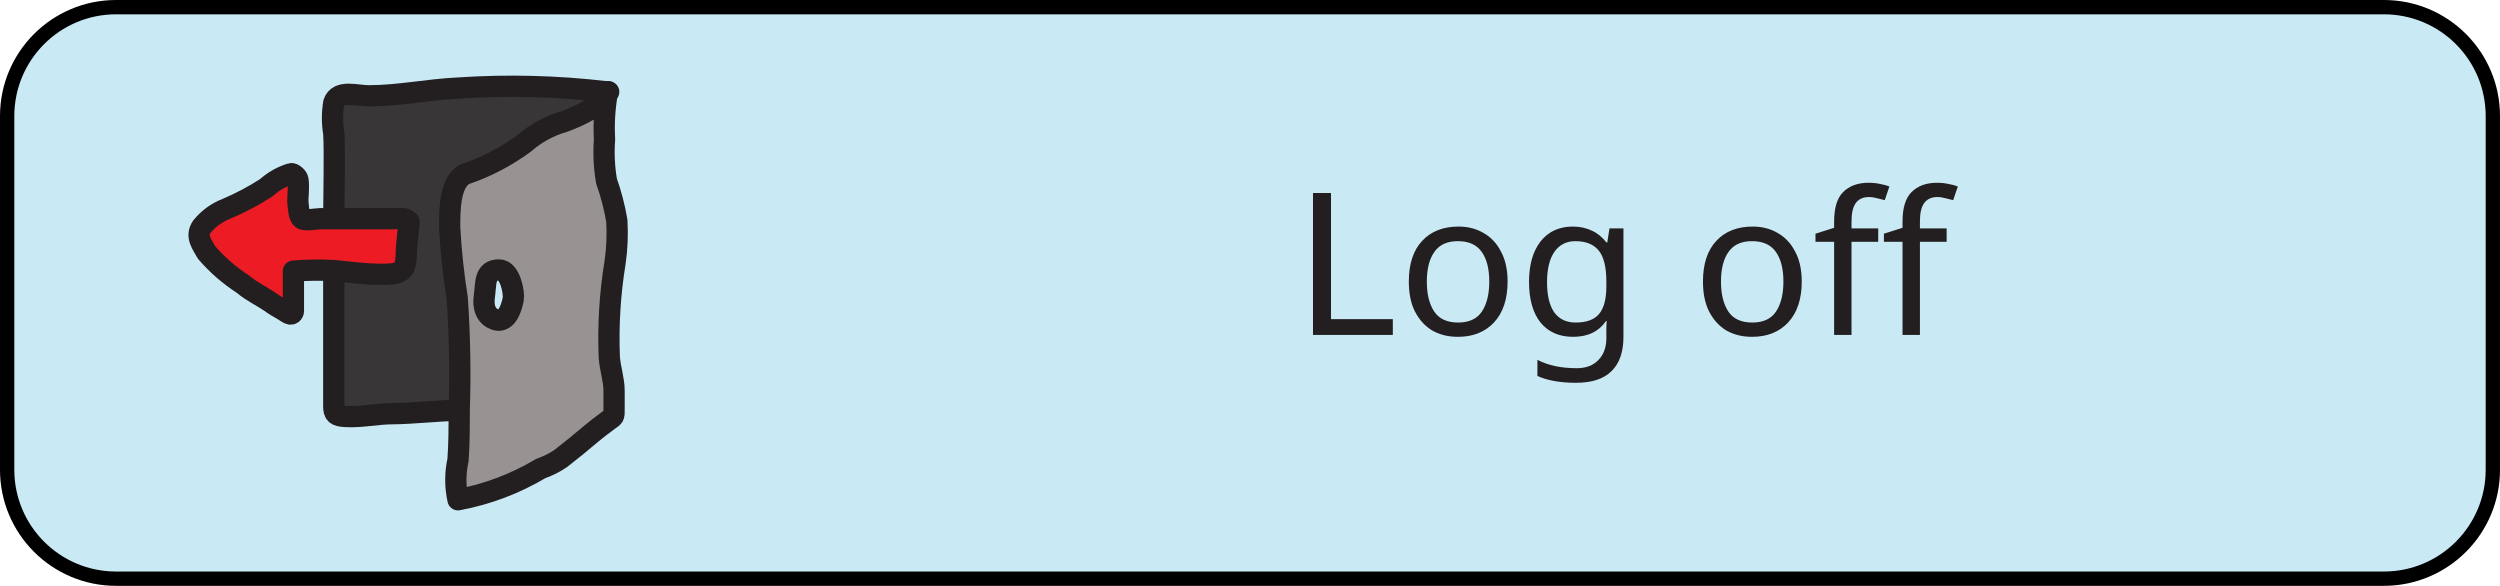
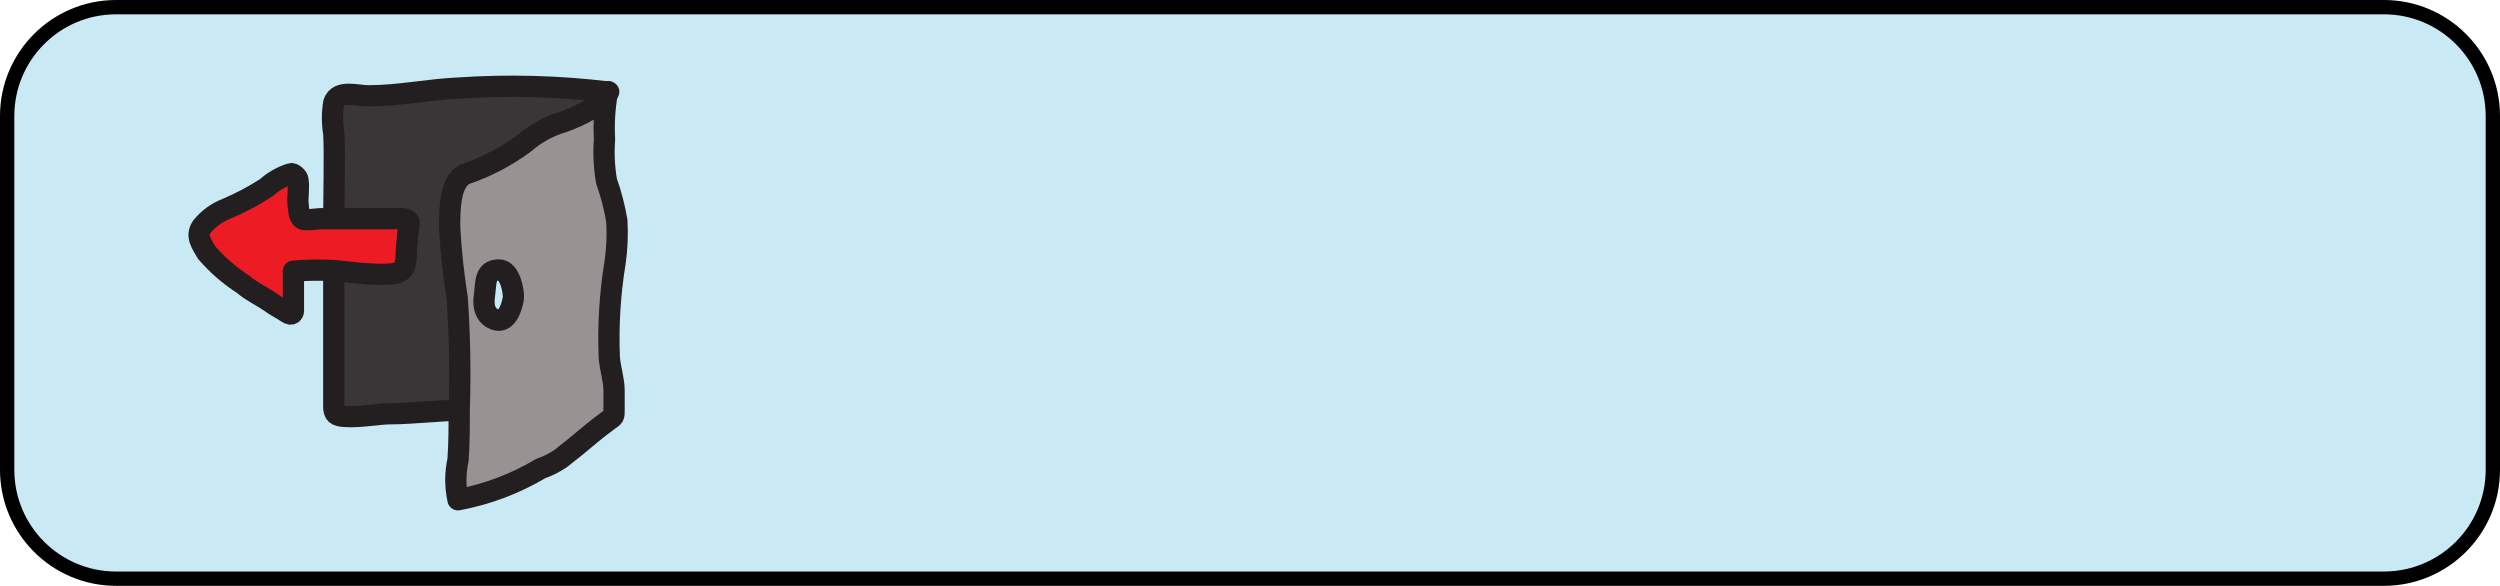
<svg xmlns="http://www.w3.org/2000/svg" viewBox="0 0 125.76 29.46">
  <defs>
-     <style>.cls-1{fill:#c9eaf5;}.cls-2,.cls-6{fill:none;stroke-linecap:round;stroke-linejoin:round;}.cls-2{stroke:#000;stroke-width:0.72px;}.cls-3{fill:#ed1c24;}.cls-4{fill:#999293;}.cls-5{fill:#383637;}.cls-6{stroke:#231f20;stroke-width:1.07px;}.cls-7{font-size:10px;fill:#231f20;font-family:KomikaText, Komika Text;}</style>
+     <style>.cls-1{fill:#c9eaf5;}.cls-2,.cls-6{fill:none;stroke-linecap:round;stroke-linejoin:round;}.cls-2{stroke:#000;stroke-width:0.72px;}.cls-3{fill:#ed1c24;}.cls-4{fill:#999293;}.cls-5{fill:#383637;}.cls-6{stroke:#231f20;stroke-width:1.07px;}</style>
  </defs>
  <g id="Layer_2" data-name="Layer 2">
    <g id="profile_menu" data-name="profile menu">
      <g id="log_off" data-name="log off">
        <rect class="cls-1" x="0.36" y="0.36" width="125.04" height="28.75" rx="5.48" />
        <rect class="cls-2" x="0.36" y="0.36" width="125.04" height="28.75" rx="5.48" />
        <path class="cls-3" d="M13.45,9.39a12.91,12.91,0,0,1-2,1.06,3,3,0,0,0-1.25.91c-.32.47,0,.86.24,1.29a8.57,8.57,0,0,0,1.84,1.6c.45.39,1,.62,1.52,1,.2.14.47.27.7.43s.31,0,.31-.09c0-.69,0-1.37,0-2a14.37,14.37,0,0,1,1.94.07c.79.08,1.58.18,2.26.19,1,0,1.33-.05,1.38-.85,0-.55.15-1.78.15-1.78-.12-.25-.61-.17-.72-.17-1,0-2.05,0-3.07,0q-.33,0-.66,0c-.2,0-.78.12-.94,0s-.17-.51-.2-.77.06-.79,0-1.17c0-.14-.25-.36-.36-.32A3.31,3.31,0,0,0,13.45,9.39Z" />
        <path class="cls-4" d="M25.08,16.11c-.15,0-.84-.2-.72-1.16.1-.7,0-1.38.74-1.37.58,0,.78,1.18.72,1.45S25.59,16.11,25.08,16.11ZM23,15a55.42,55.42,0,0,1,.1,5.62c0,.85,0,1.69-.06,2.52a4.62,4.62,0,0,0,0,2,12.67,12.67,0,0,0,4.16-1.57,4.39,4.39,0,0,0,1-.5l.78-.62c.51-.42,1-.85,1.58-1.27.32-.26.34-.13.33-.65,0-.27,0-.57,0-.87,0-.57-.2-1.12-.24-1.69a23.57,23.57,0,0,1,.29-4.76,10.46,10.46,0,0,0,.09-2.1,12,12,0,0,0-.52-2,8.56,8.56,0,0,1-.1-2.1,10.13,10.13,0,0,1,.15-2.4c-.29.76-1.44,1.23-2.15,1.5a5.2,5.2,0,0,0-2,1.09,11,11,0,0,1-3,1.56c-.76.4-.75,1.86-.75,2.68A34.27,34.27,0,0,0,23,15Z" />
        <path class="cls-5" d="M30.52,4.61a40.52,40.52,0,0,0-7.47-.19c-1.51.07-3,.39-4.5.39-.61,0-1.54-.32-1.76.35a4.68,4.68,0,0,0,0,1.54c.06.89,0,3.36,0,4.27h0c1,0,2.05,0,3.07,0,.11,0,.6-.08.72.17,0,0-.12,1.23-.15,1.78-.05.8-.37.87-1.38.85-.68,0-1.47-.11-2.26-.19h0c0,1.28,0,4.37,0,5.63,0,.39,0,.8,0,1.18s.1.5.59.52c.81.05,1.56-.14,2.4-.14s2.48-.17,3.26-.17A55.42,55.42,0,0,0,23,15a34.27,34.27,0,0,1-.34-3.57c0-.82,0-2.28.75-2.68a11,11,0,0,0,3-1.56,5.2,5.2,0,0,1,2-1.09c.71-.27,1.86-.74,2.15-1.5Z" />
        <path class="cls-6" d="M30.62,4.62h-.1a40.52,40.52,0,0,0-7.47-.19c-1.51.07-3,.39-4.5.39-.61,0-1.54-.32-1.76.35a4.68,4.68,0,0,0,0,1.54c.06.89,0,3.36,0,4.27" />
        <path class="cls-6" d="M16.79,13.61c.79.08,1.58.18,2.26.19,1,0,1.33-.05,1.38-.85,0-.55.15-1.78.15-1.78-.12-.25-.61-.17-.72-.17-1,0-2.05,0-3.07,0q-.33,0-.66,0c-.2,0-.78.12-.94,0s-.17-.51-.2-.77.06-.79,0-1.17c0-.14-.25-.36-.36-.32a3.31,3.31,0,0,0-1.23.7,12.91,12.91,0,0,1-2,1.06,3,3,0,0,0-1.25.91c-.32.47,0,.86.24,1.29a8.57,8.57,0,0,0,1.84,1.6c.45.39,1,.62,1.52,1,.2.14.47.27.7.43s.31,0,.31-.09c0-.69,0-1.37,0-2A14.37,14.37,0,0,1,16.79,13.61Z" />
        <path class="cls-6" d="M30.52,4.62c-.29.76-1.44,1.23-2.15,1.5a5.2,5.2,0,0,0-2,1.09,11,11,0,0,1-3,1.56c-.76.4-.75,1.86-.75,2.68A34.27,34.27,0,0,0,23,15a55.42,55.42,0,0,1,.1,5.62c0,.85,0,1.69-.06,2.52a4.62,4.62,0,0,0,0,2,12.67,12.67,0,0,0,4.16-1.57,4.39,4.39,0,0,0,1-.5l.78-.62c.51-.42,1-.85,1.58-1.27.32-.26.34-.13.33-.65,0-.27,0-.57,0-.87,0-.57-.2-1.12-.24-1.69a23.57,23.57,0,0,1,.29-4.76,10.46,10.46,0,0,0,.09-2.1,12,12,0,0,0-.52-2,8.56,8.56,0,0,1-.1-2.1,10.13,10.13,0,0,1,.15-2.4" />
        <path class="cls-6" d="M25.1,13.58c-.75,0-.64.67-.74,1.37-.12,1,.57,1.16.72,1.16.51,0,.69-.81.74-1.08S25.68,13.57,25.1,13.58Z" />
        <path class="cls-6" d="M16.79,13.62c0,1.28,0,4.37,0,5.63,0,.39,0,.8,0,1.18s.1.5.59.52c.81.05,1.56-.14,2.4-.14s2.48-.17,3.26-.17" />
-         <text class="cls-7" transform="translate(65.08 16.85)">Log off</text>
      </g>
    </g>
  </g>
</svg>
